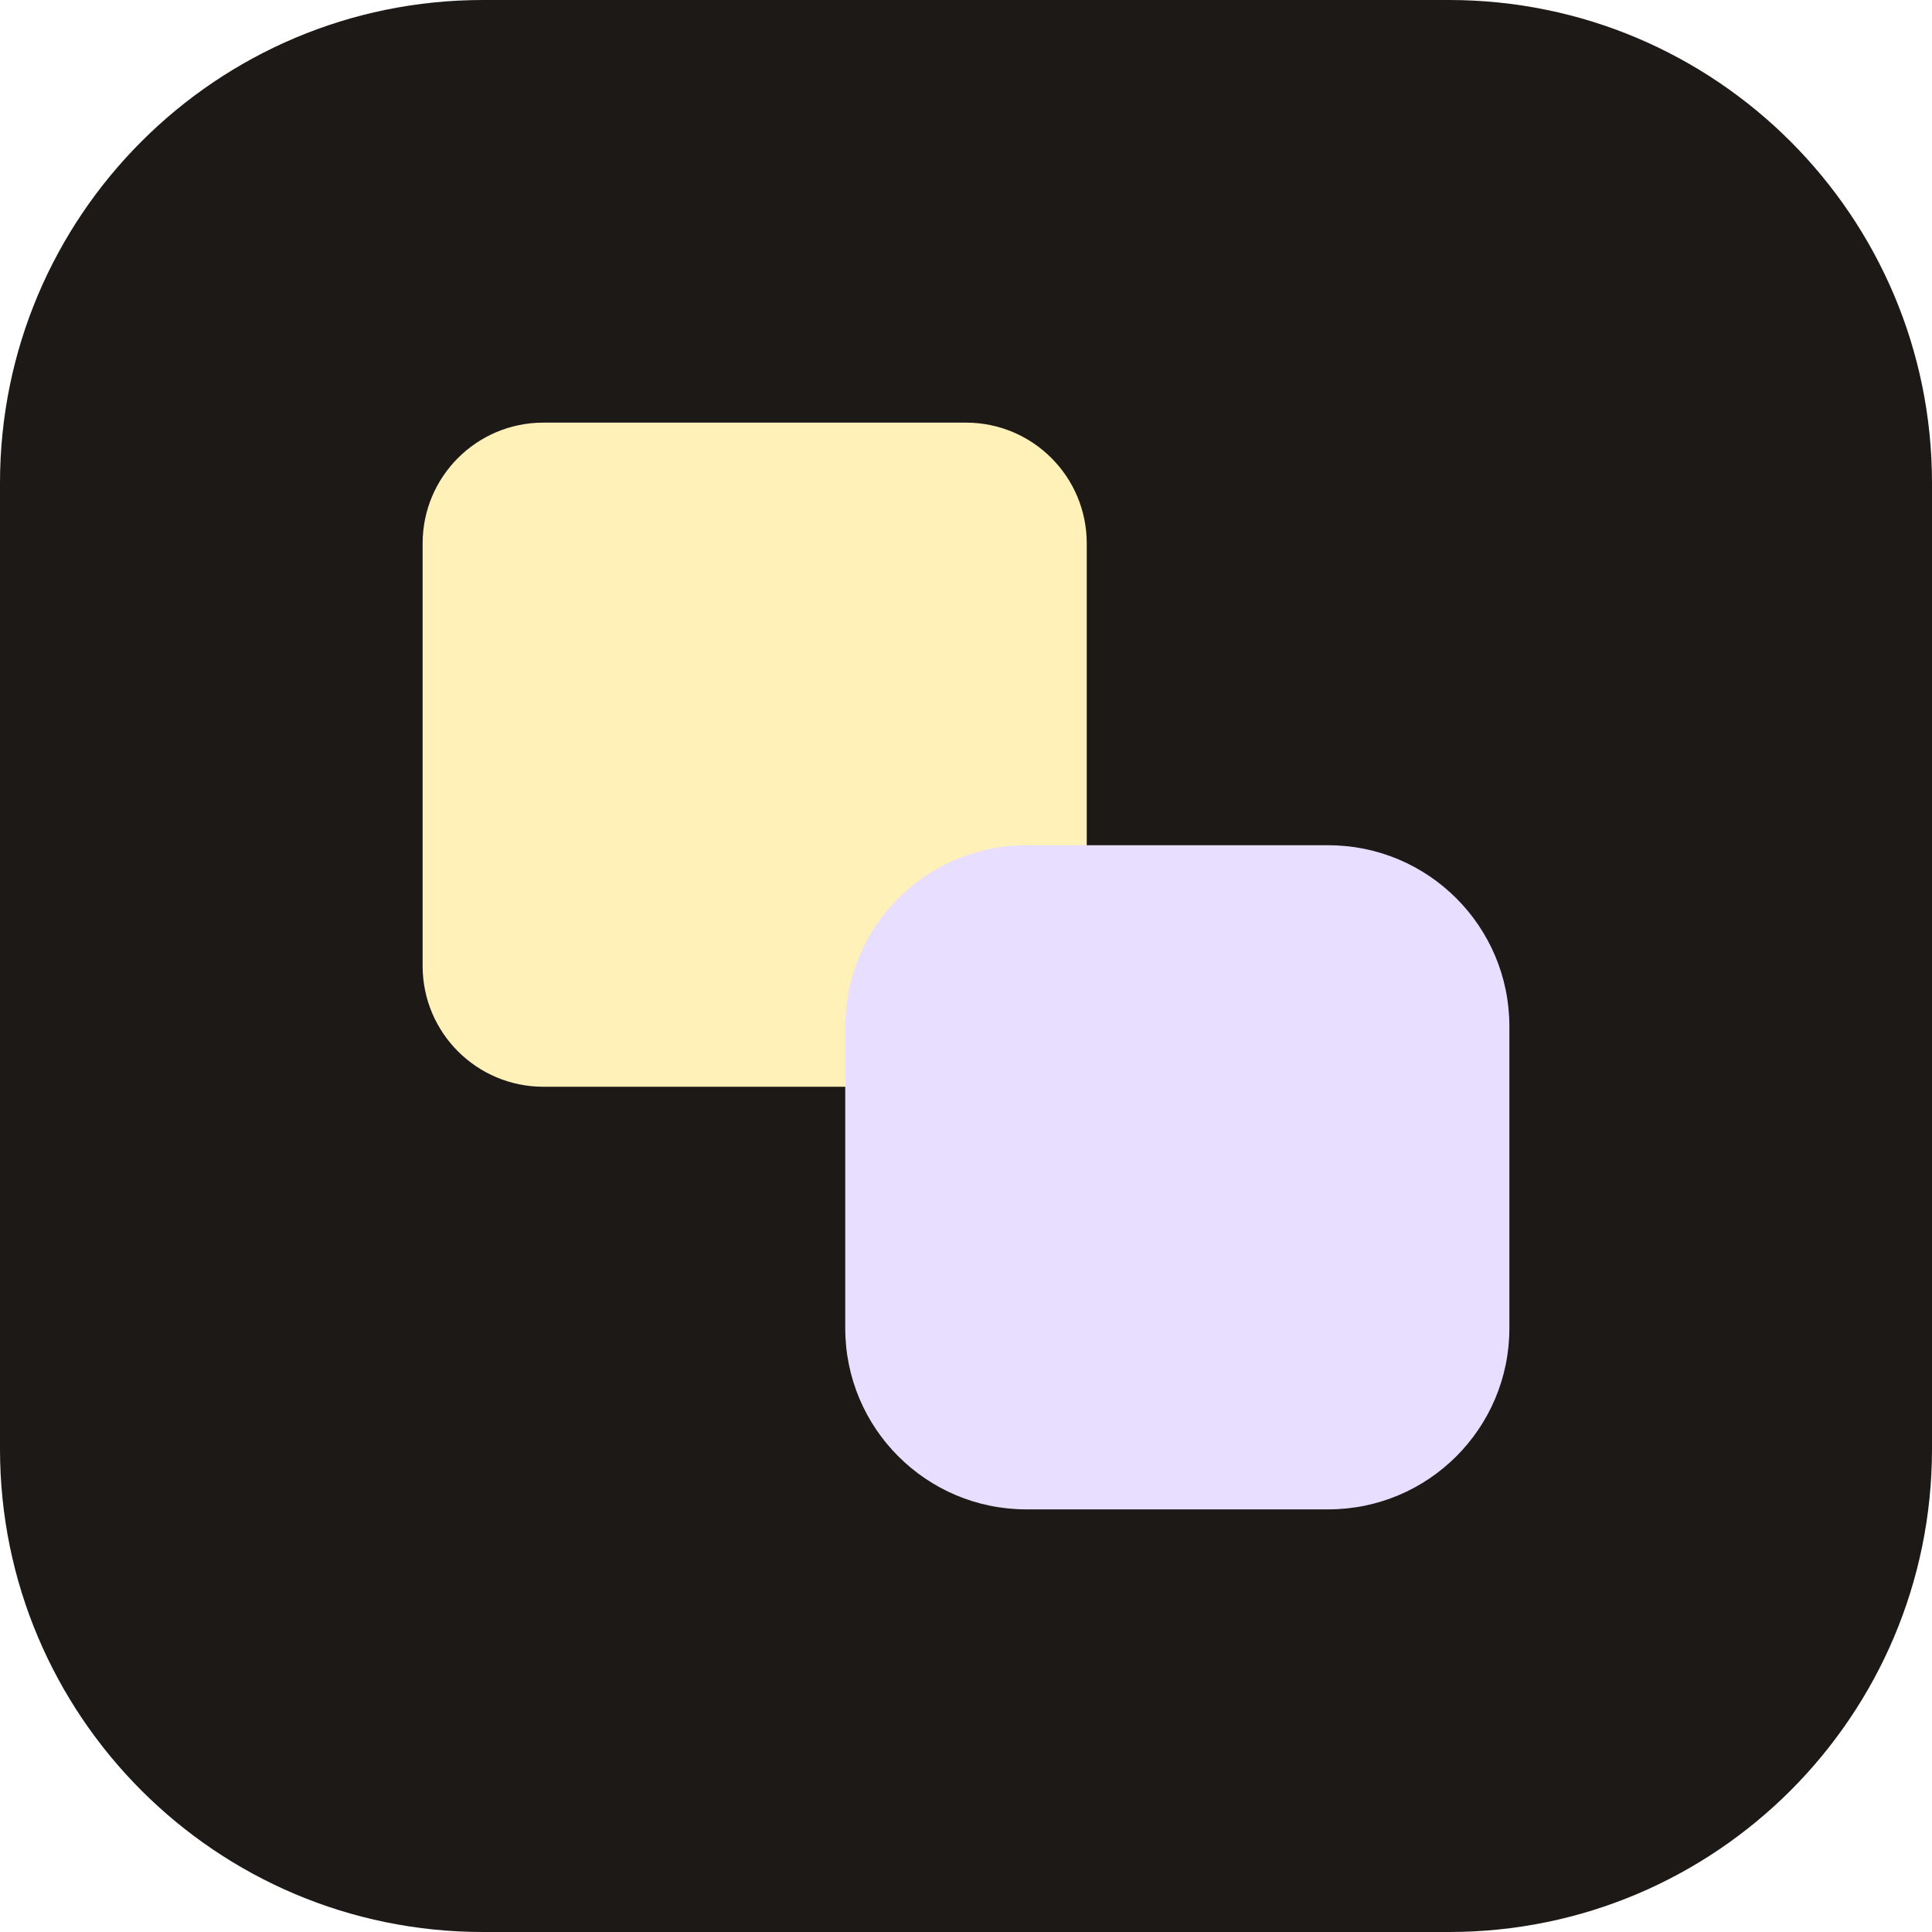
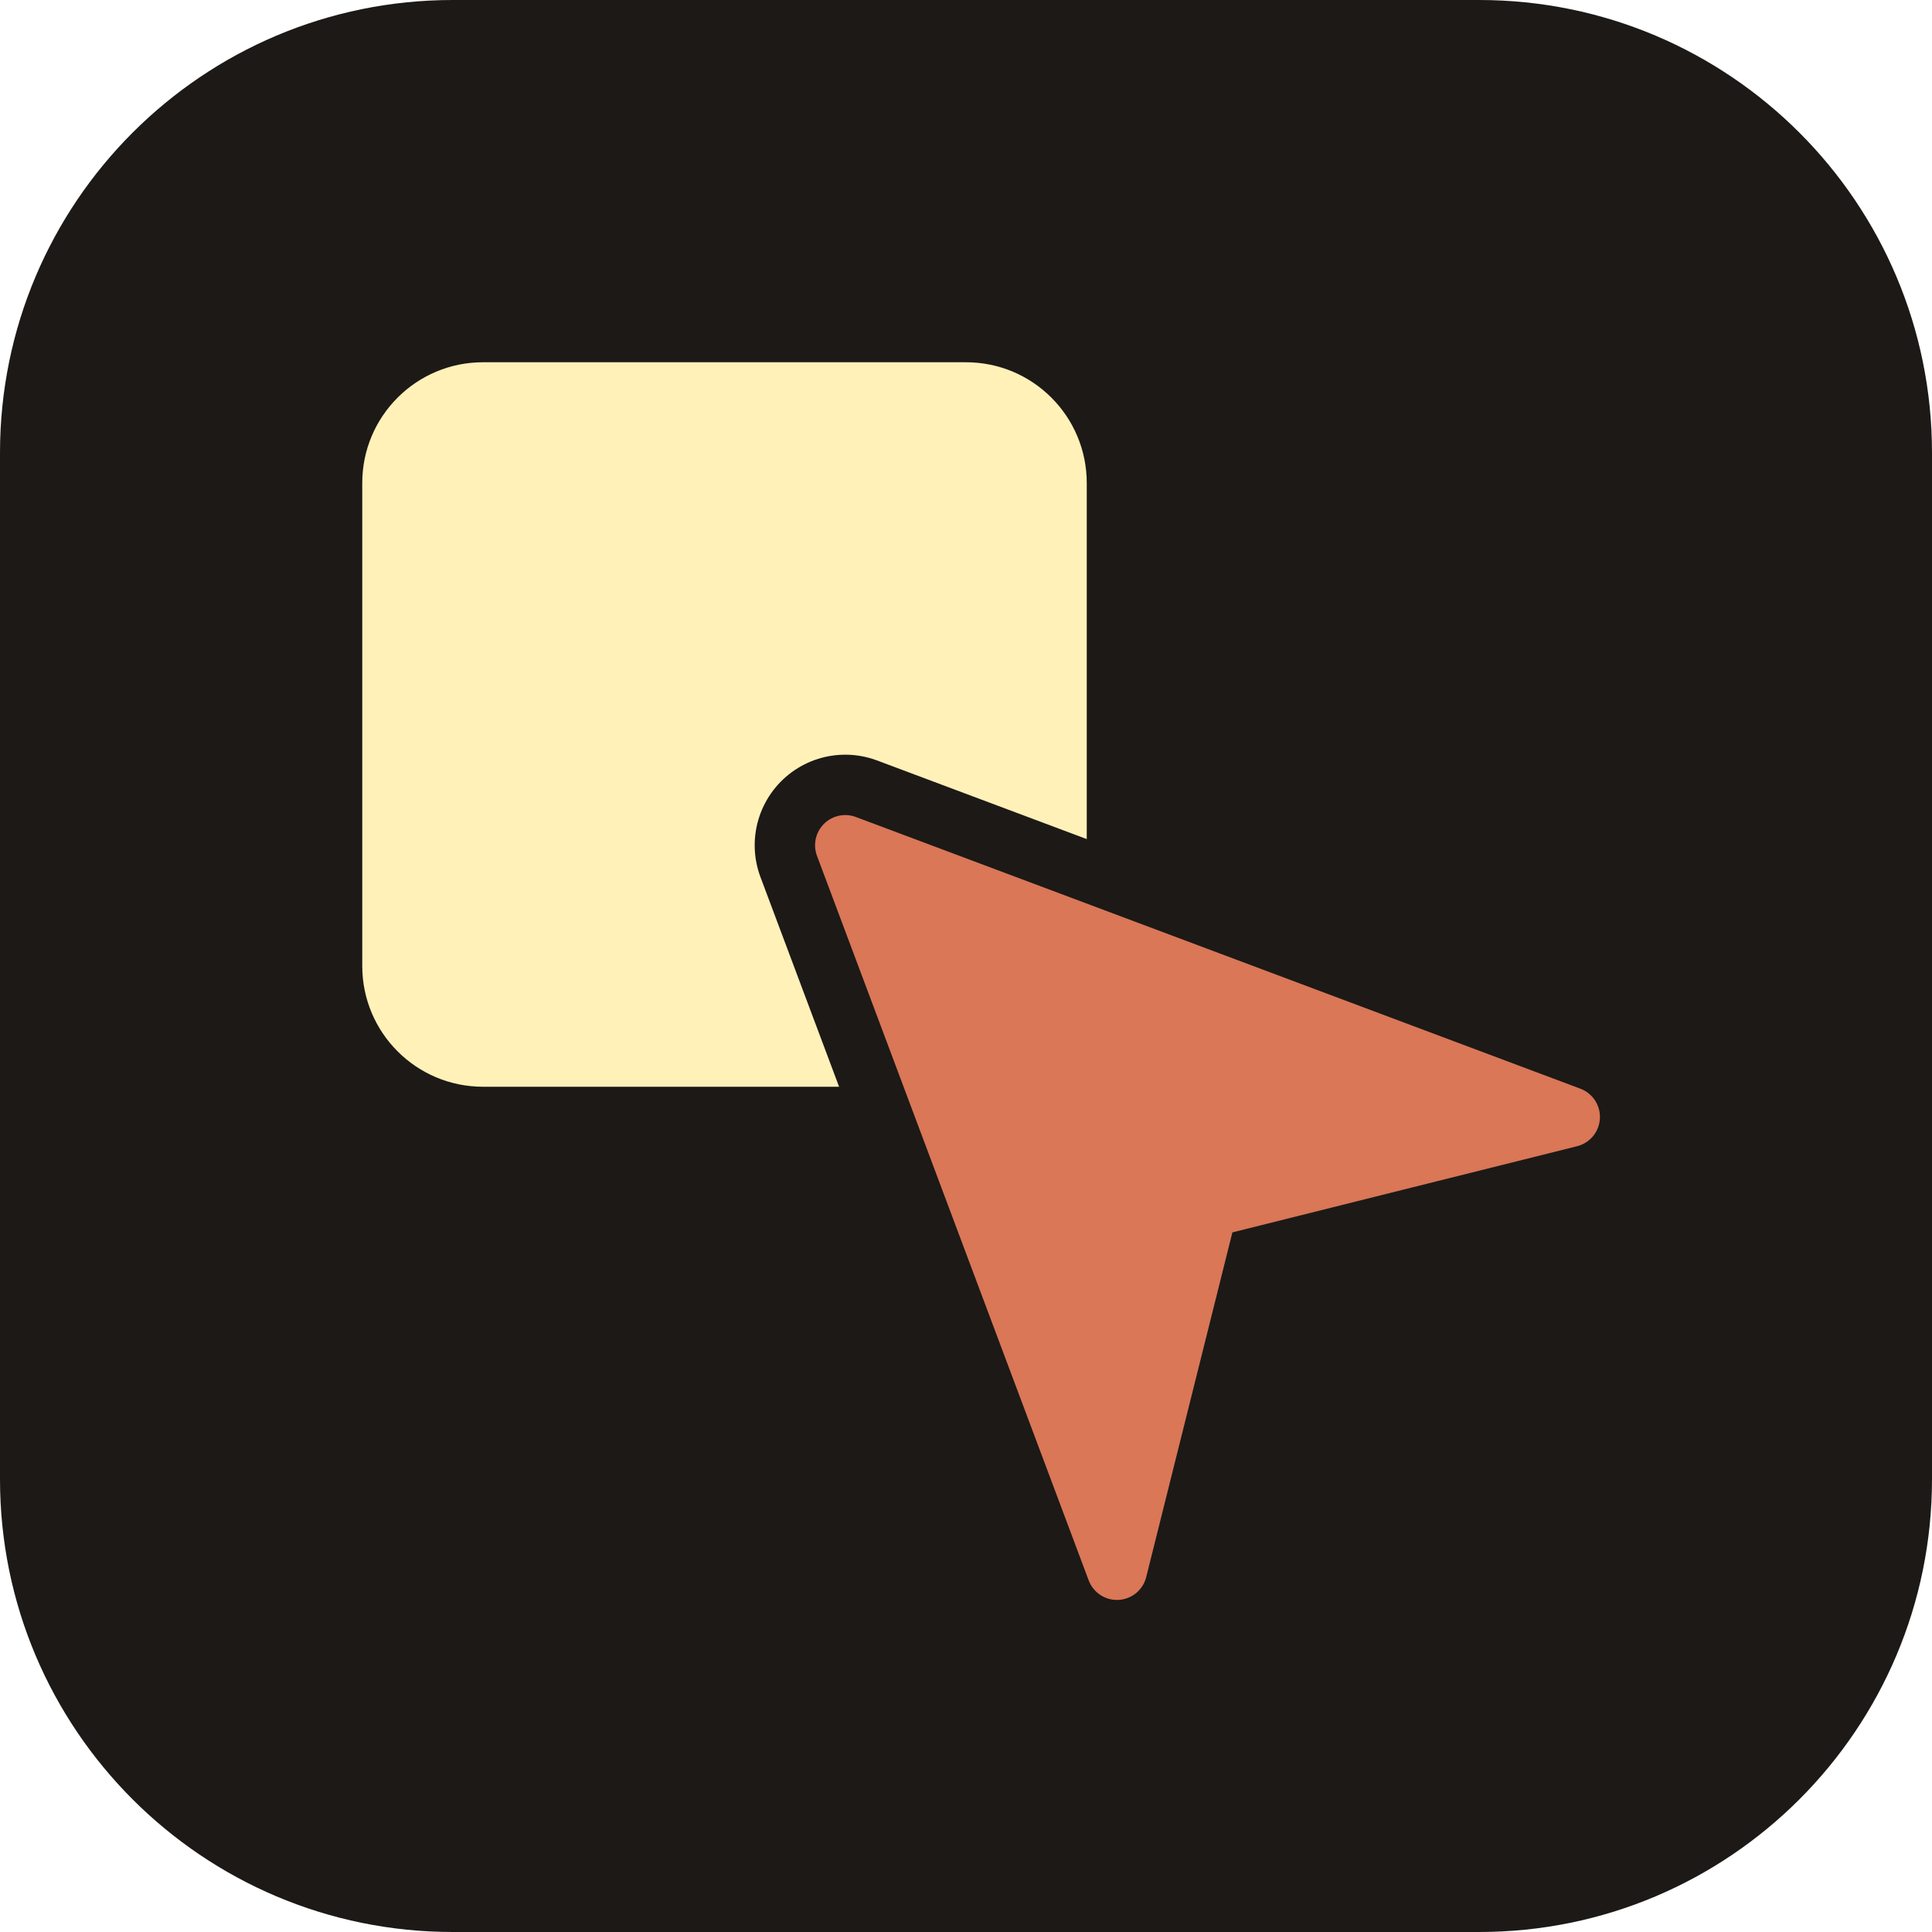
<svg xmlns="http://www.w3.org/2000/svg" viewBox="0 0 32 32">
-   <rect width="32" height="32" rx="8" fill="#1C1917" />
-   <rect x="7" y="7" width="11" height="11" rx="2" fill="#FFF1B8" />
-   <rect x="14" y="14" width="11" height="11" rx="3" fill="#E8DEFF" />
+   <rect width="32" height="32" rx="7.5" fill="#1C1917" />
+   <rect x="6" y="6" width="12" height="12" rx="2" fill="#FFF1B8" />
+   <path d="M14 14L26 18.5L20 20L18.5 26Z" fill="#D97757" stroke="#1C1917" stroke-width="3" stroke-linejoin="round" />
+   <path d="M14 14L26 18.5L20 20L18.5 26Z" fill="#D97757" stroke="#D97757" stroke-width="1" stroke-linejoin="round" />
</svg>
